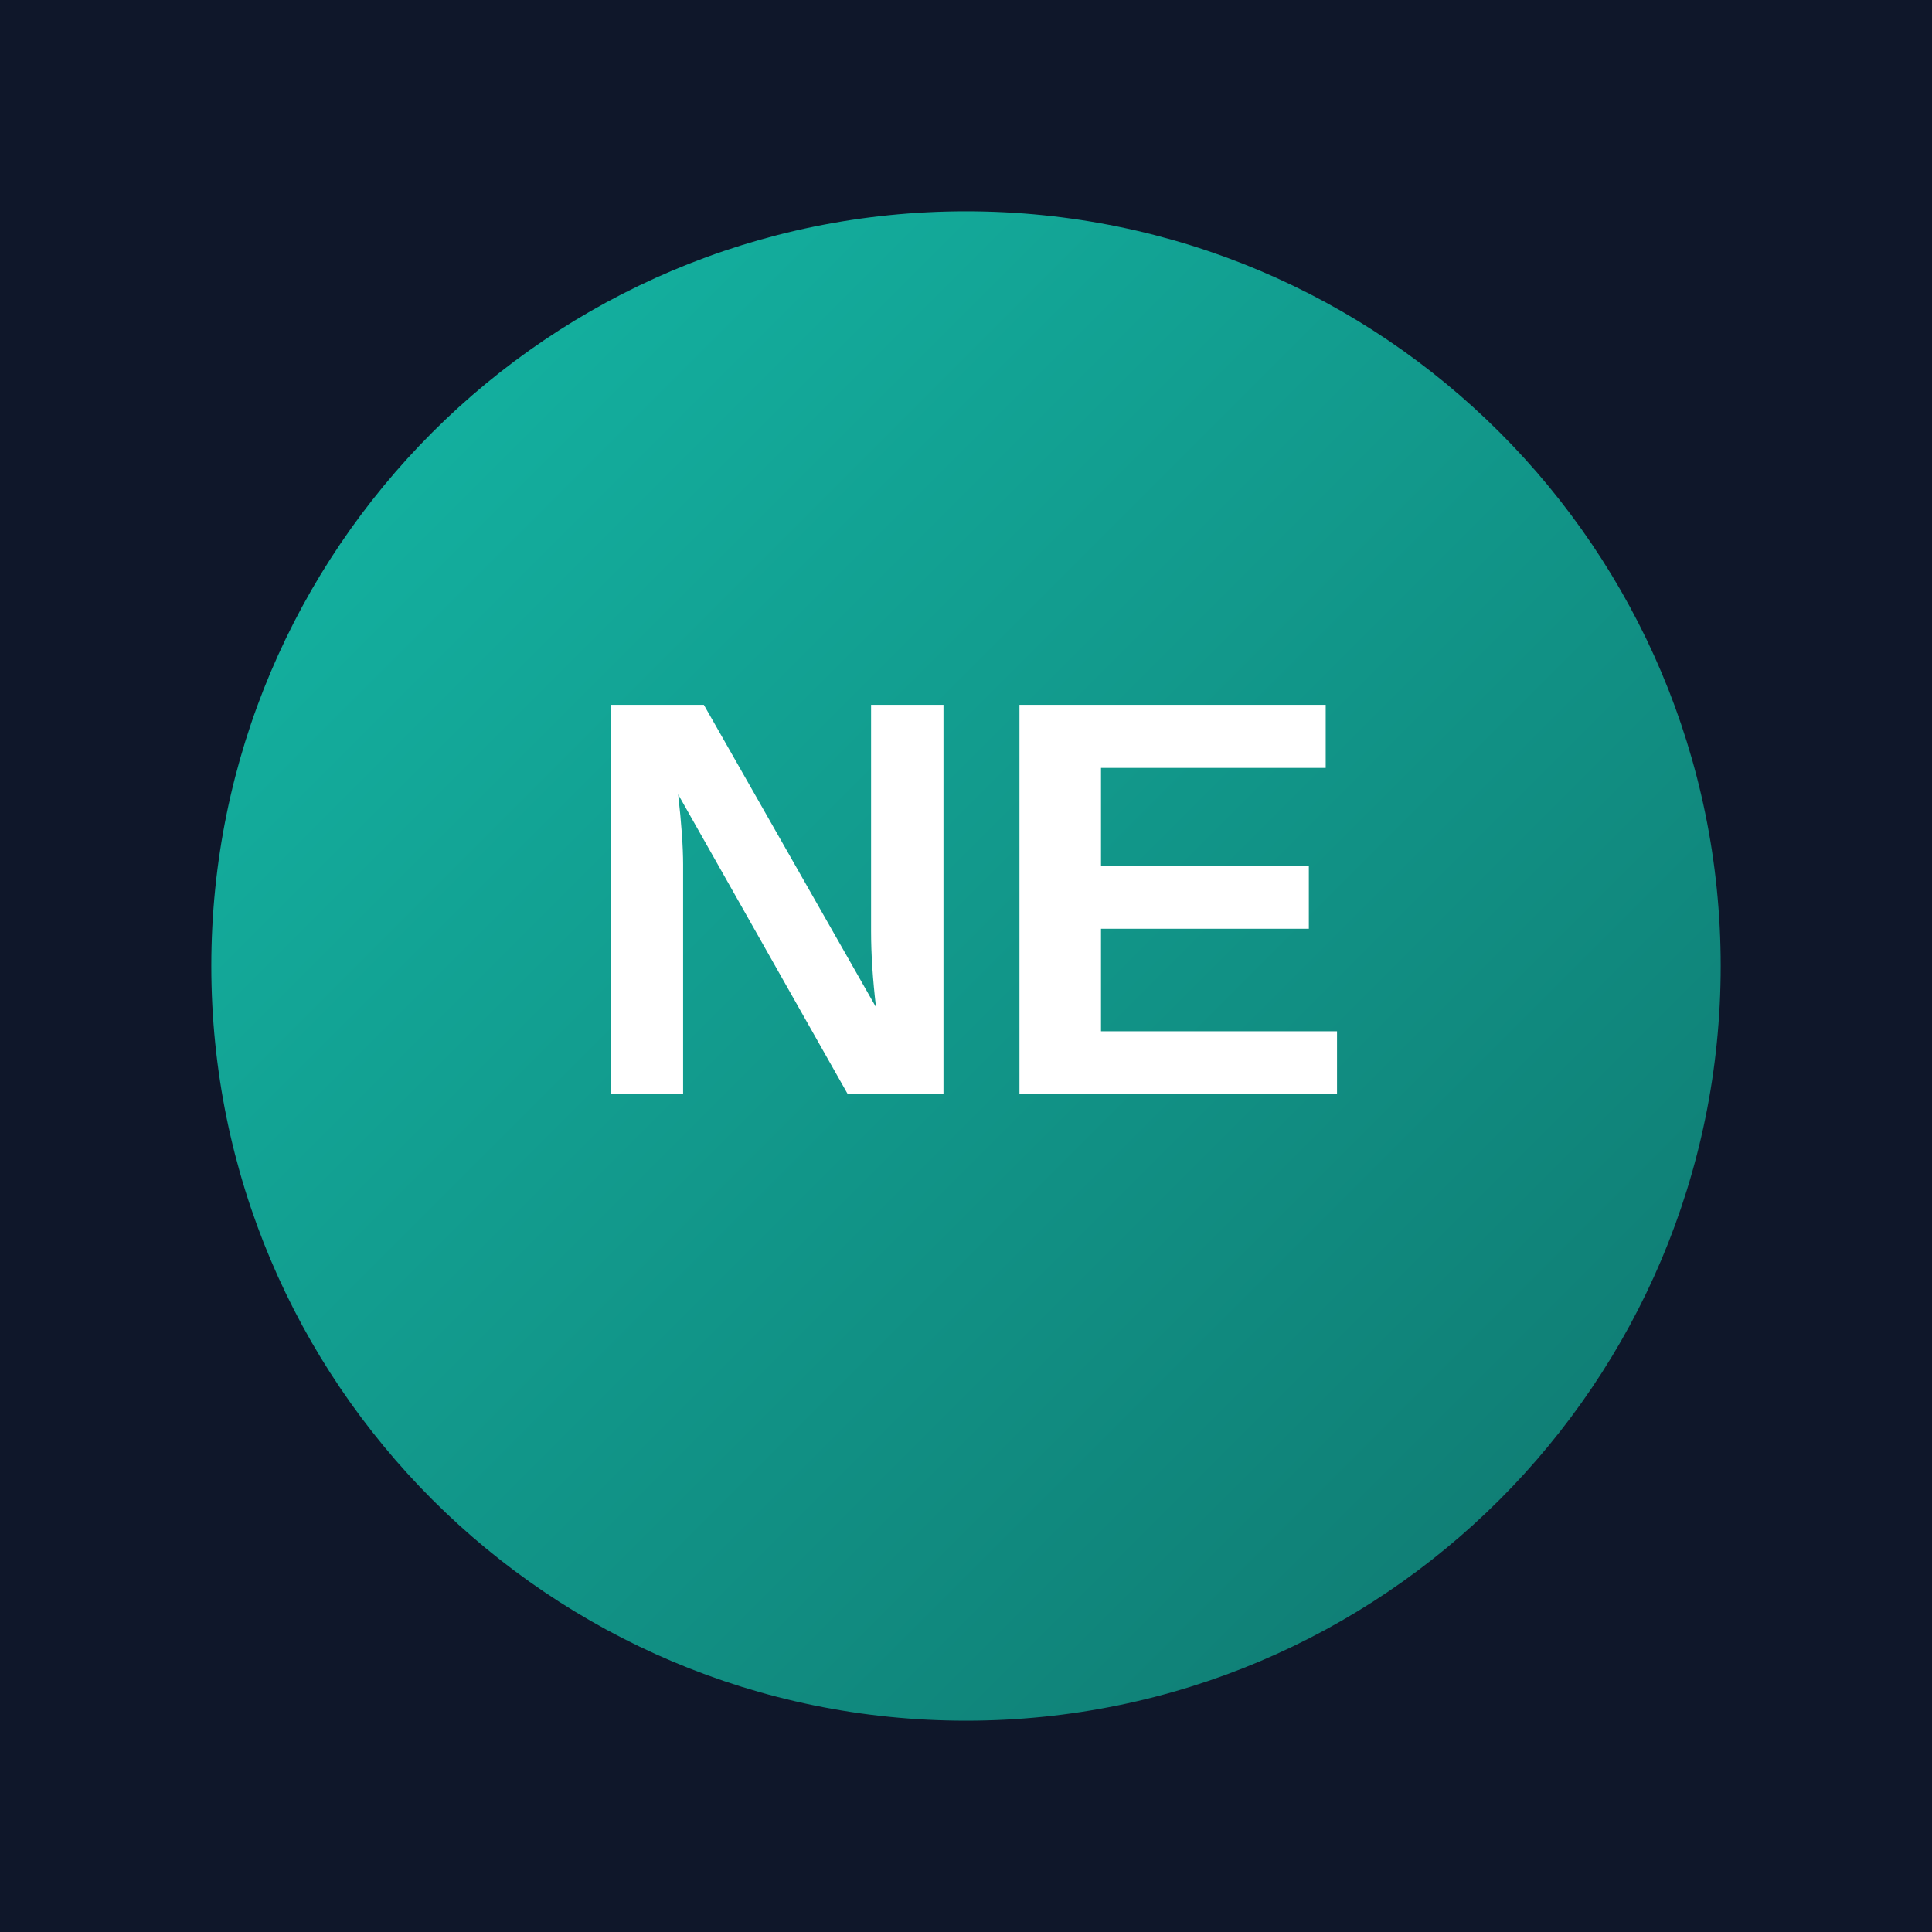
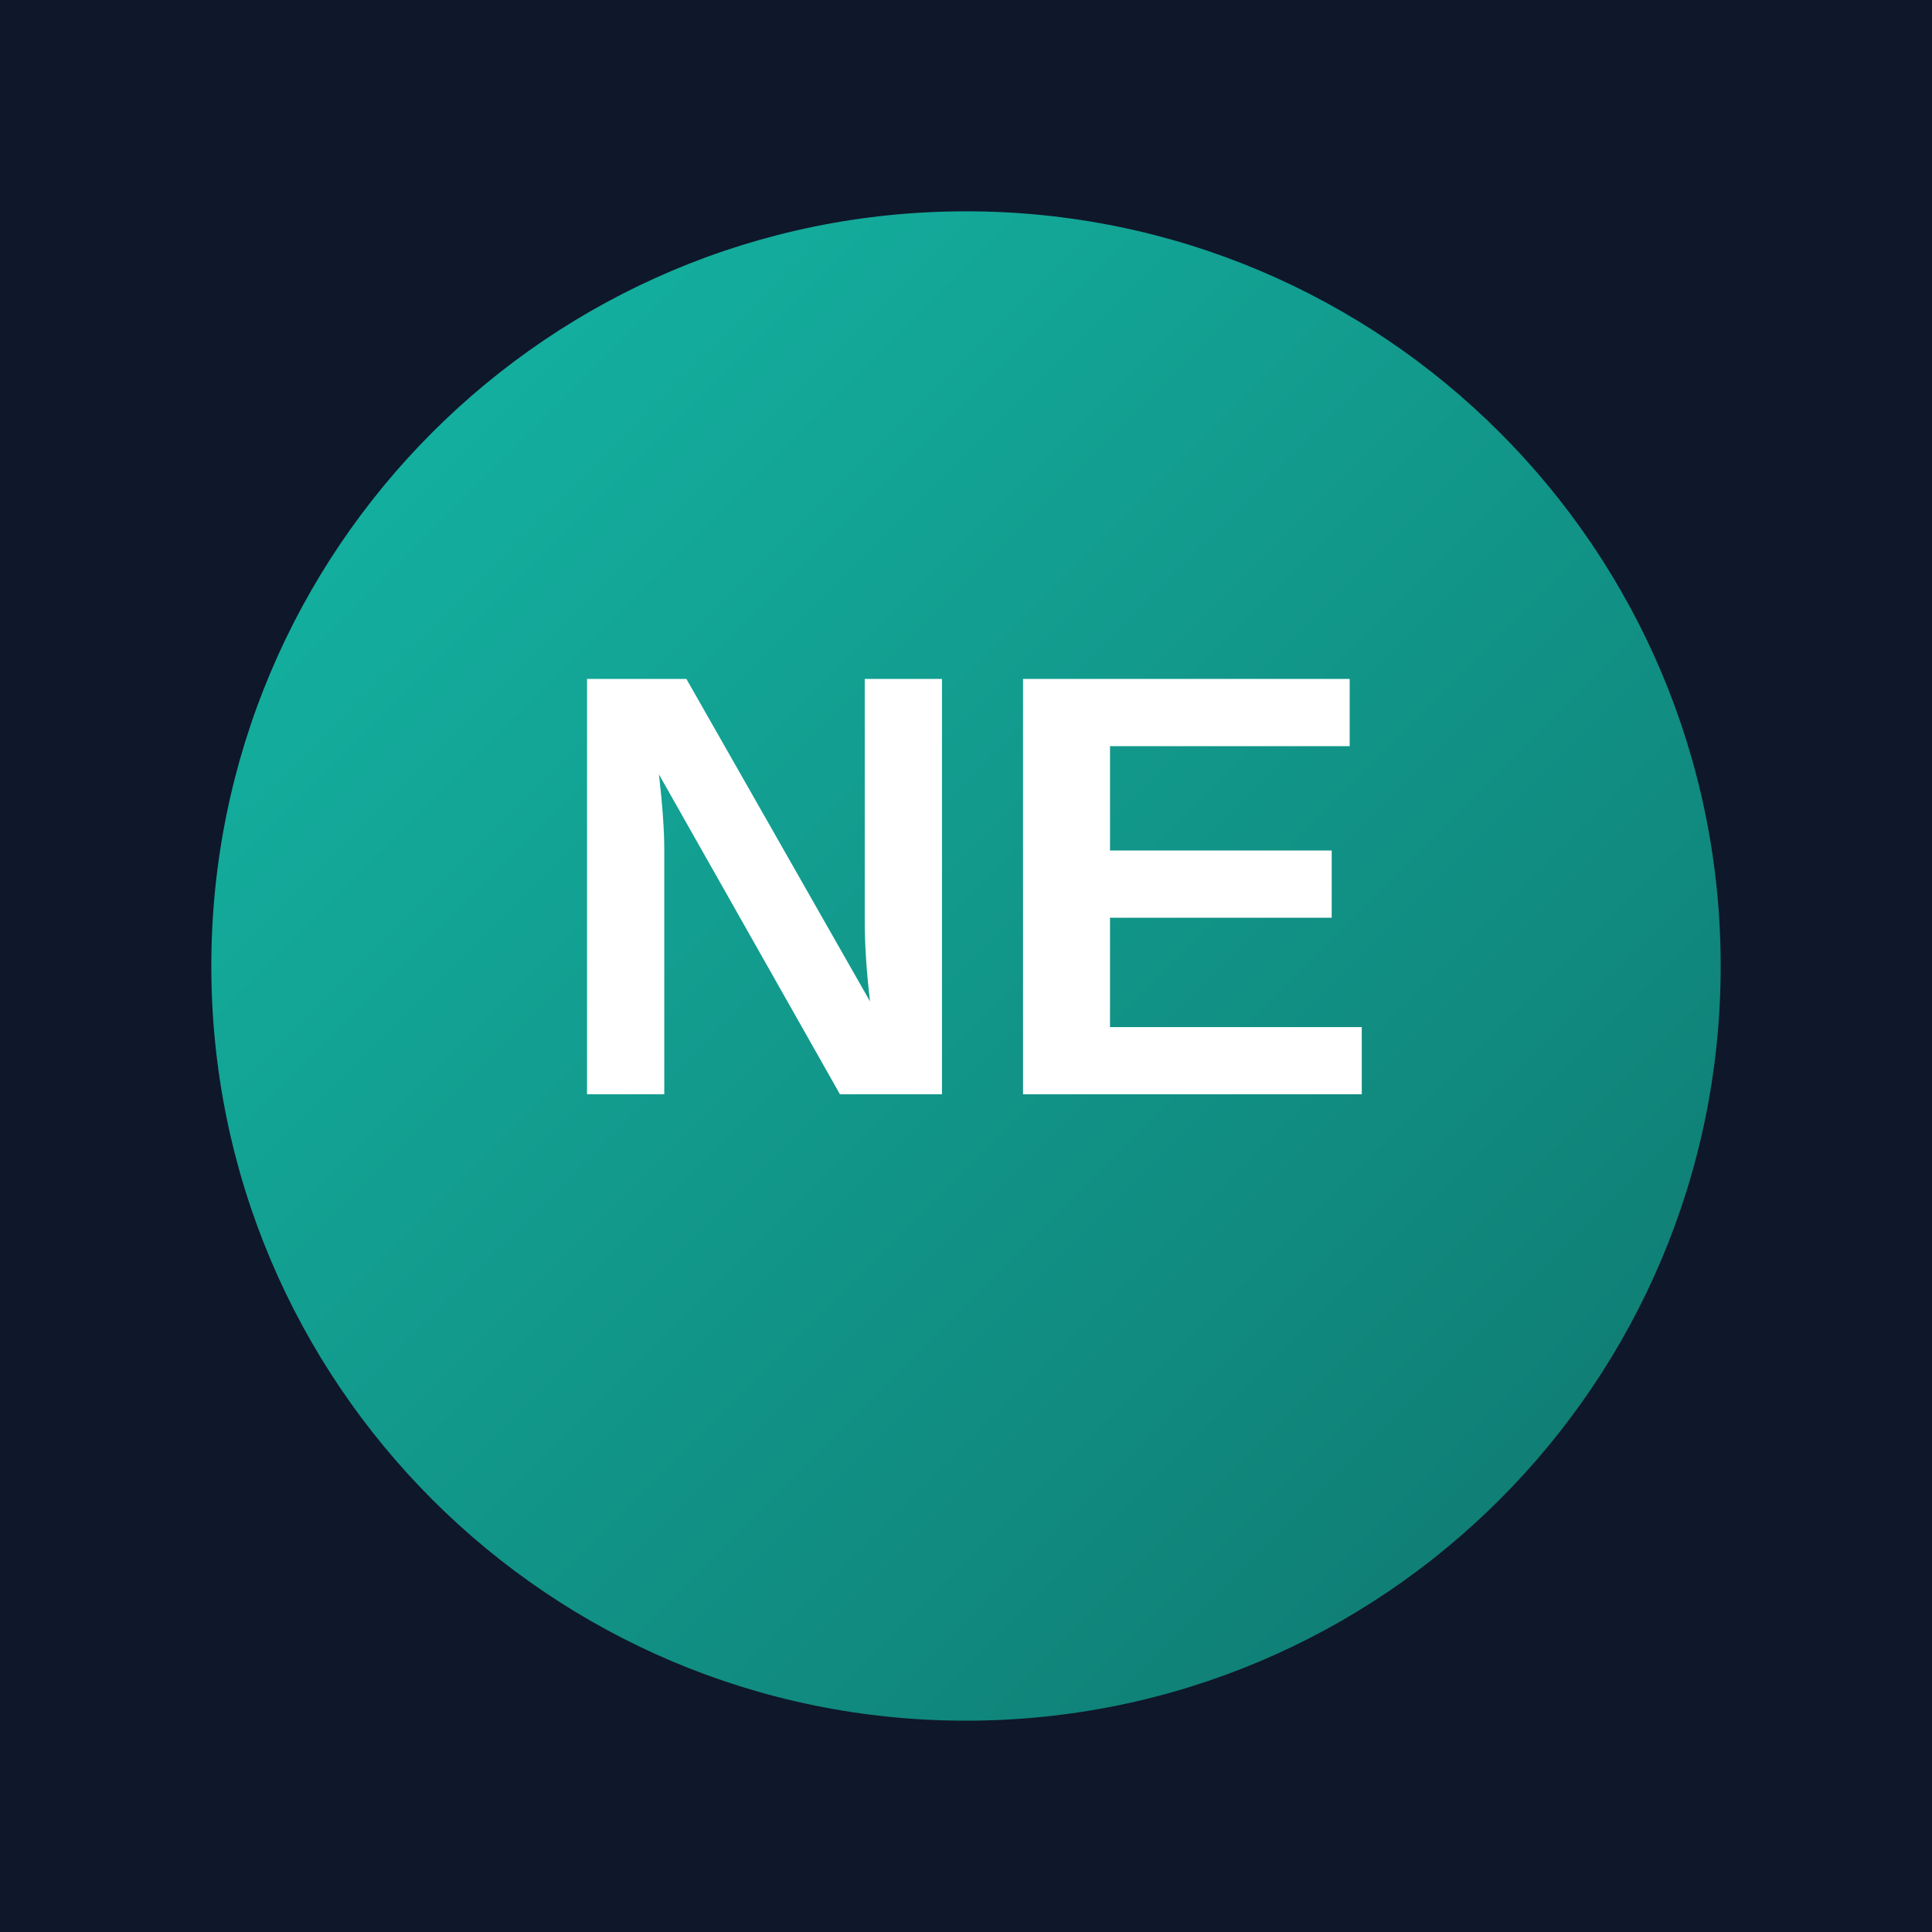
<svg xmlns="http://www.w3.org/2000/svg" viewBox="0 0 512 512" width="512" height="512">
  <defs>
    <linearGradient id="grad1" x1="0%" y1="0%" x2="100%" y2="100%">
      <stop offset="0%" style="stop-color:#14b8a6;stop-opacity:1" />
      <stop offset="100%" style="stop-color:#0f766e;stop-opacity:1" />
    </linearGradient>
  </defs>
  <rect width="512" height="512" fill="#0f172a" />
  <circle cx="256" cy="256" r="200" fill="url(#grad1)" />
-   <text x="256" y="290" font-size="150" font-weight="bold" text-anchor="middle" fill="white" font-family="Arial, sans-serif">NE</text>
+   <text x="256" y="290" font-size="160" font-weight="bold" text-anchor="middle" fill="white" font-family="Arial, sans-serif">NE</text>
</svg>
